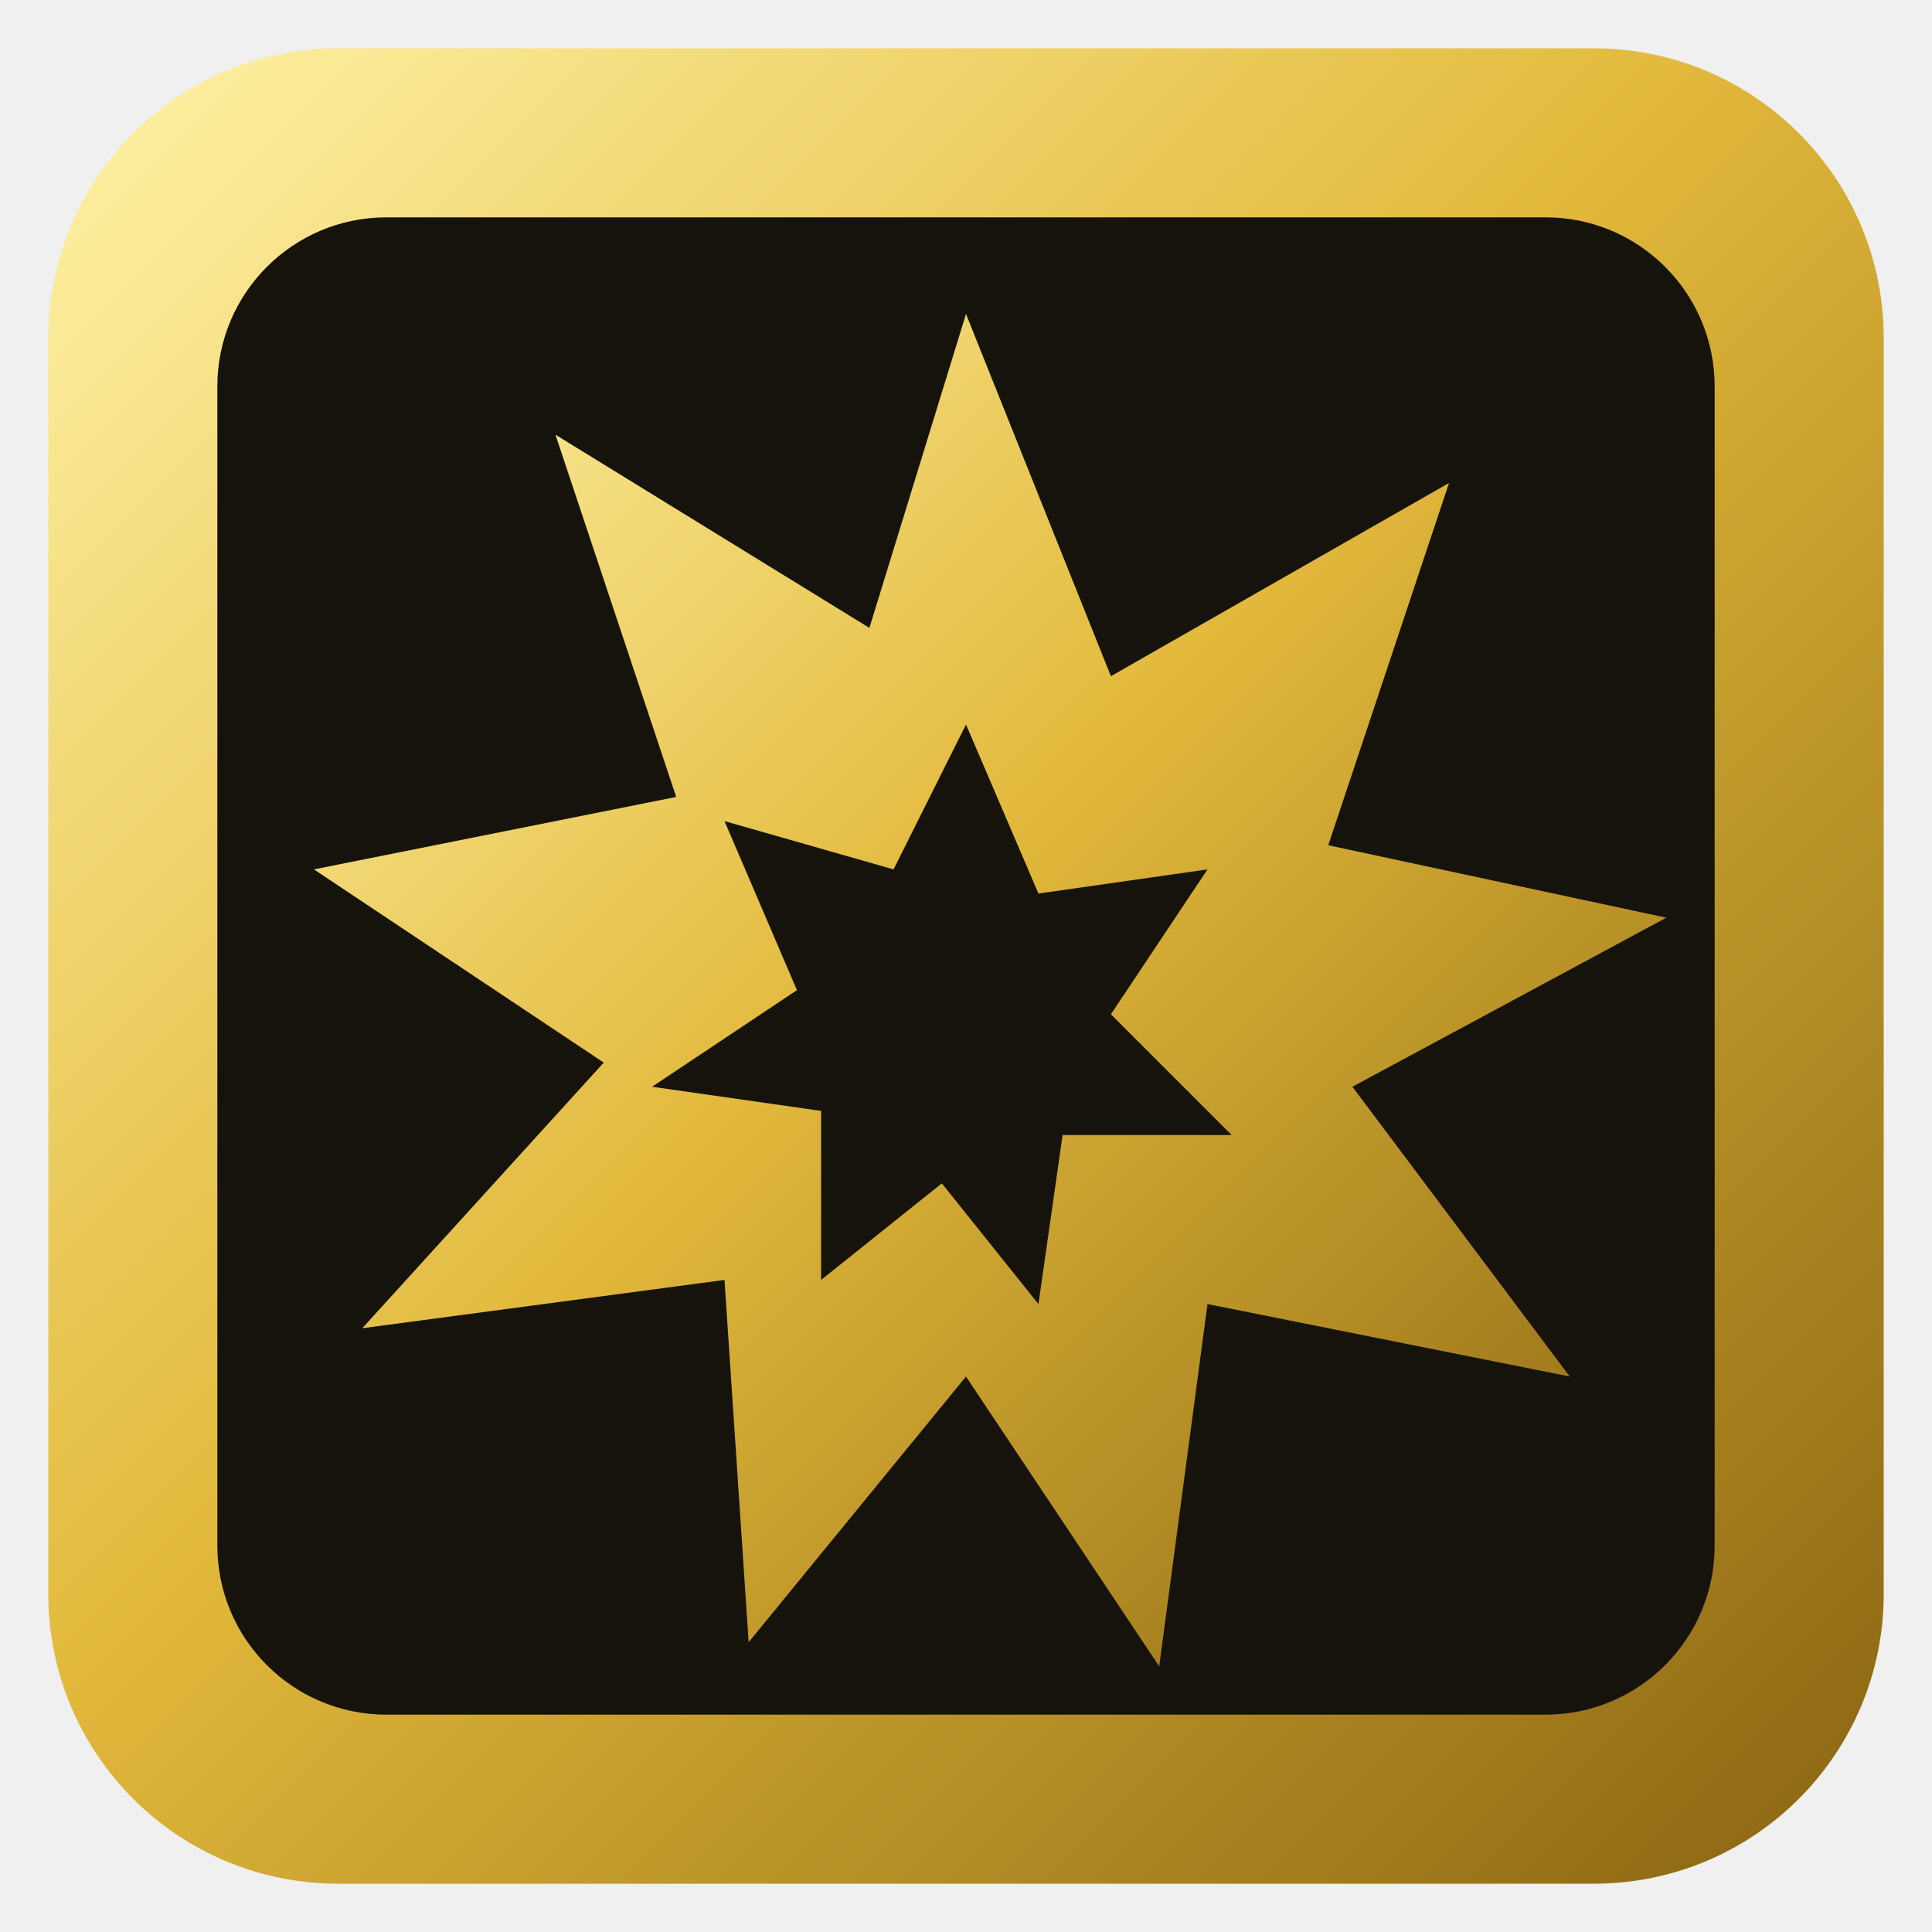
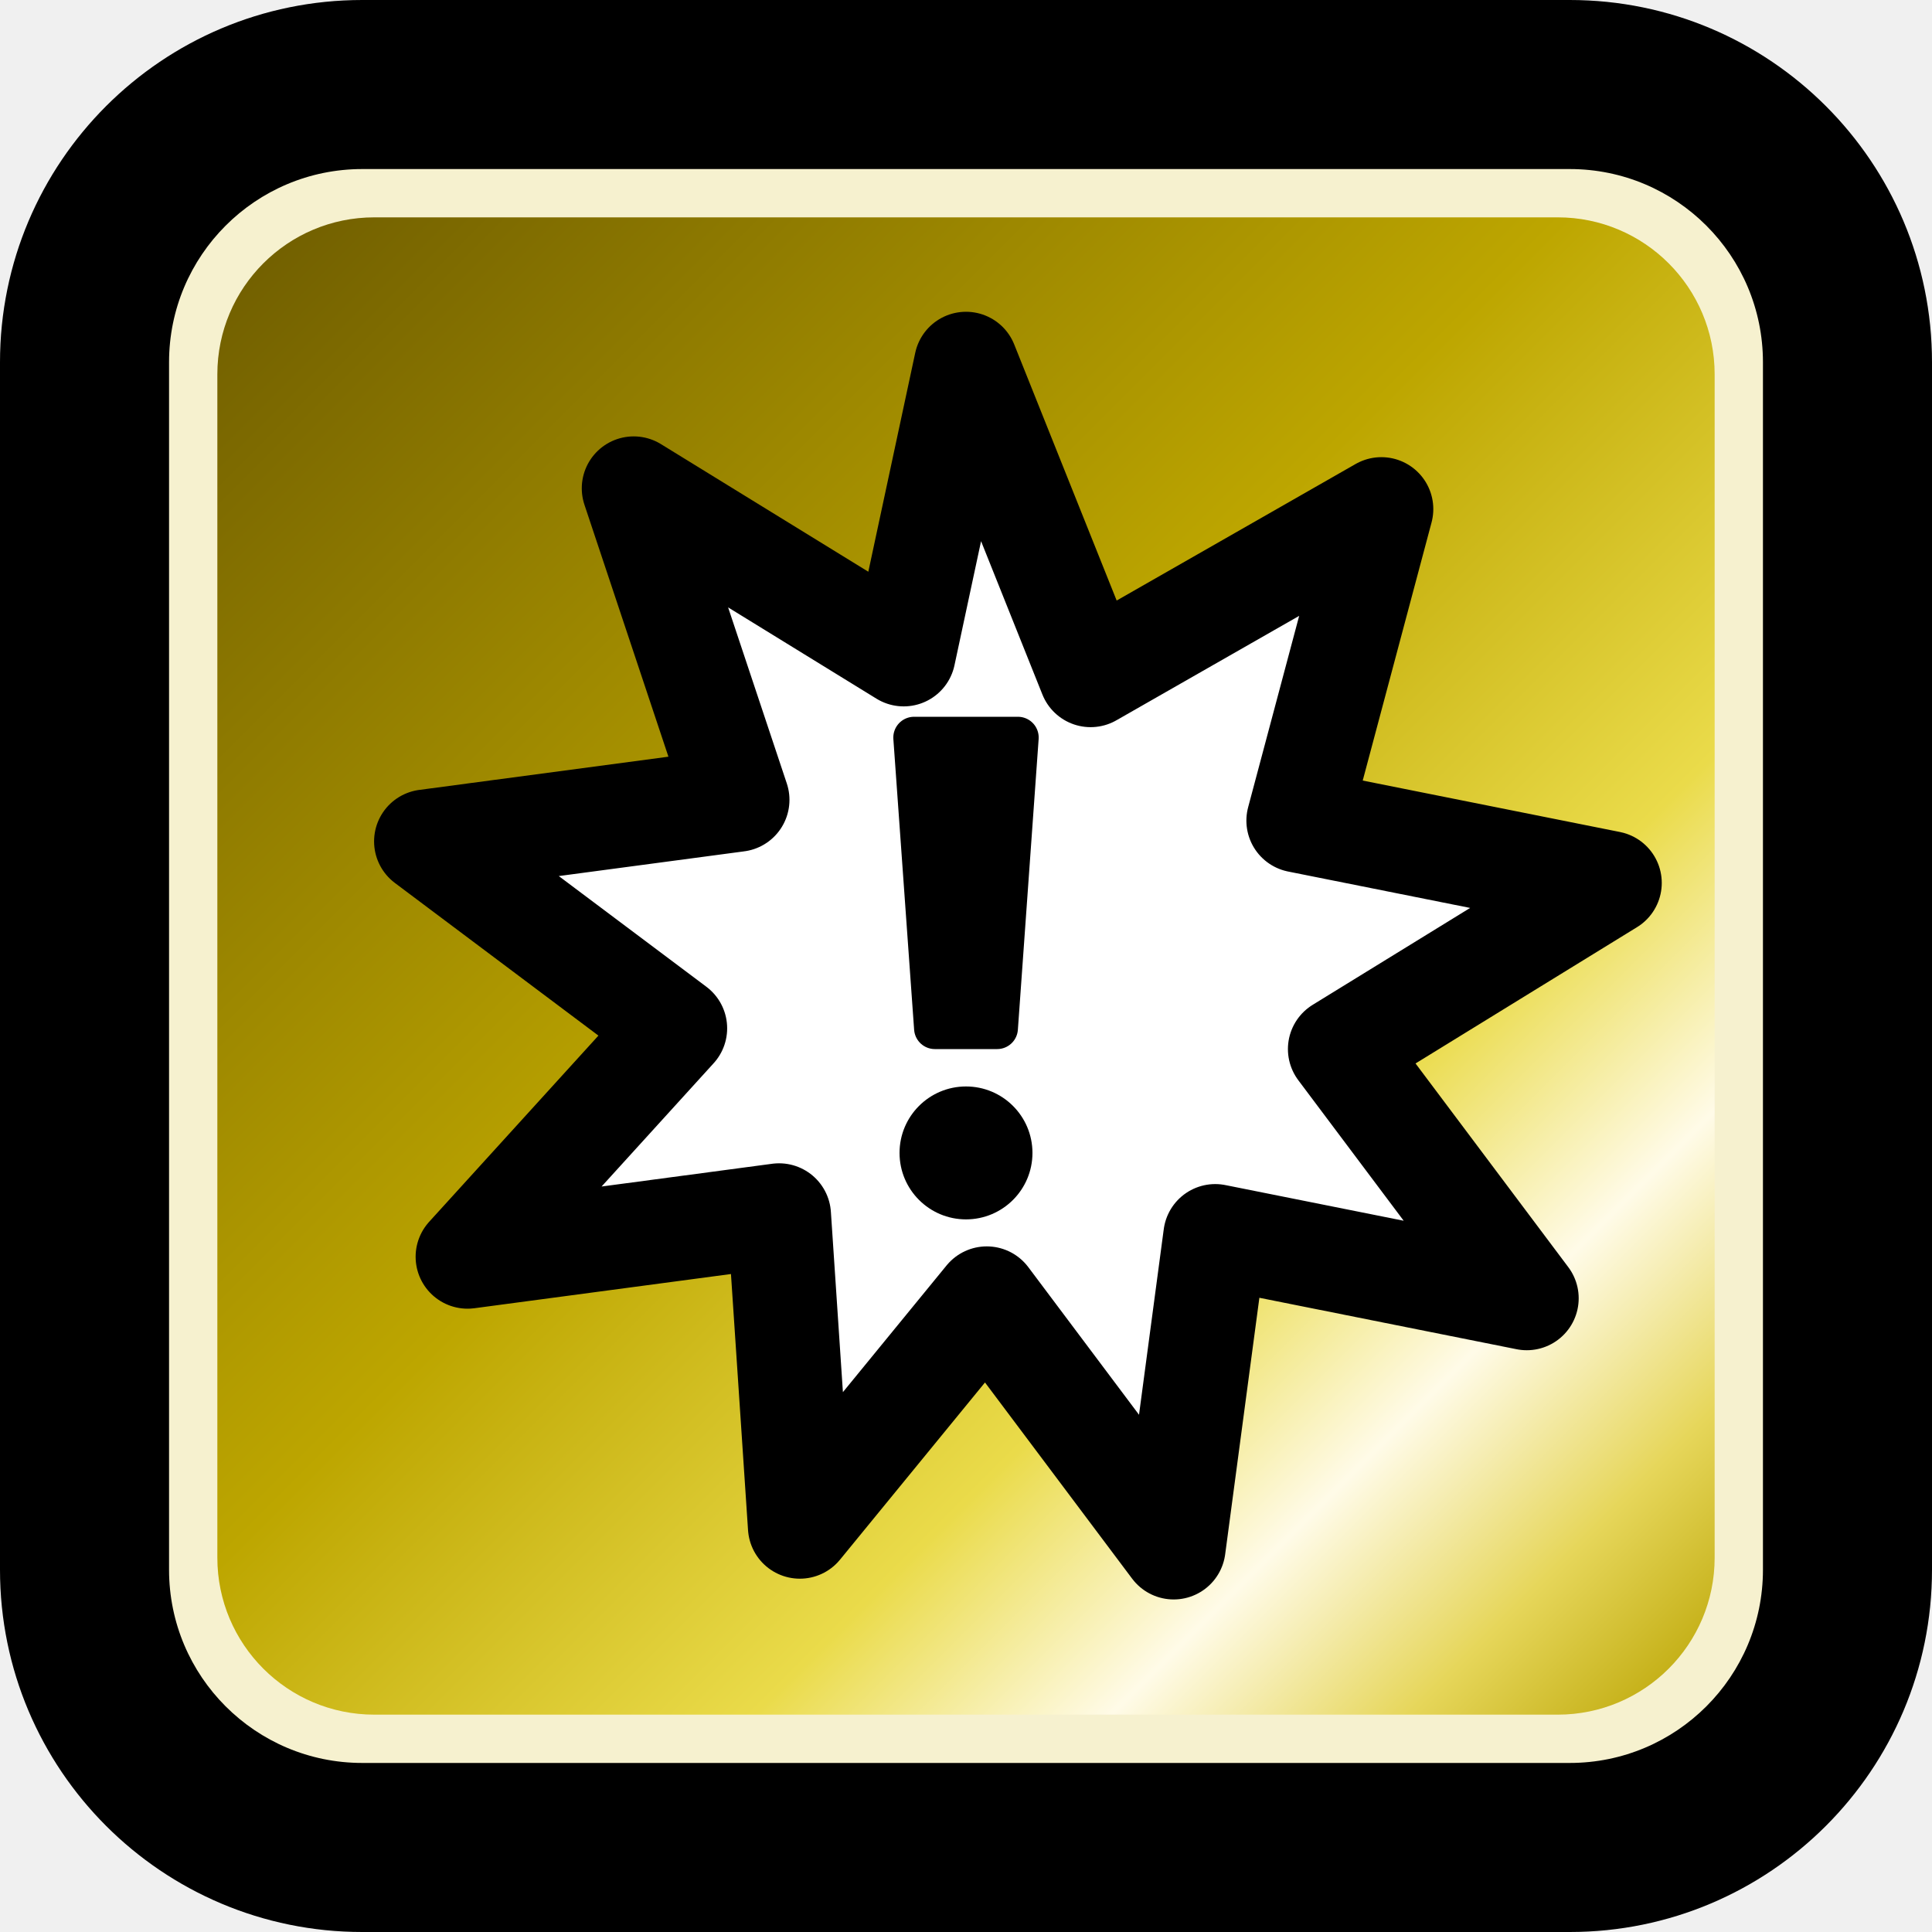
<svg xmlns="http://www.w3.org/2000/svg" viewBox="0 0 80 80">
  <defs>
    <linearGradient id="g" x1="0" y1="0" x2="1" y2="1">
-       <stop offset="0" stop-color="#fff3a8" />
-       <stop offset=".45" stop-color="#e2b93b" />
-       <stop offset="1" stop-color="#8a6512" />
+       <stop offset="0" stop-color="#6e5c00" />
+       <stop offset=".45" stop-color="#bda600" />
+       <stop offset=".68" stop-color="#eadb4a" />
+       <stop offset=".8" stop-color="#fffbe8" />
+       <stop offset=".9" stop-color="#e6d65a" />
+       <stop offset="1" stop-color="#b9a300" />
    </linearGradient>
  </defs>
-   <rect x="2" y="2" width="76" height="76" rx="12" fill="url(#g)" />
-   <rect x="9" y="9" width="62" height="62" rx="7" fill="#15130c" />
-   <path fill="url(#g)" d="M40 13l6 15 14-8-5 15 14 3-13 7 9 12-15-3-2 15-8-12-9 11-1-15-15 2 10-11-12-8 15-3-5-15 13 8z" />
-   <path fill="#15130c" d="M40 30l3 7 7-1-4 6 5 5-7 0-1 7-4-5-5 4 0-7-7-1 6-4-3-7 7 2z" />
+   <rect width="80" height="80" rx="15" fill="#000" />
+   <rect x="7" y="7" width="66" height="66" rx="8" fill="#f6f1cf" />
+   <rect x="9" y="9" width="62" height="62" rx="6.5" fill="url(#g)" />
+   <g transform="translate(40 40) scale(.86) translate(-40 -40)">
+     <path fill="#fff" stroke="#000" stroke-width="5" stroke-linejoin="round" d="M40 11l6 15 14-8-4 15 15 3-13 8 9 12-15-3-2 15-9-12-9 11-1-15-15 2 10-11-12-9 15-2-5-15 13 8z" />
+     <path d="M37.5 29h5l-1 14h-3z" fill="#000" stroke="#000" stroke-width="2" stroke-linejoin="round" />
+     <circle cx="40" cy="49" r="3.2" fill="#000" />
+   </g>
</svg>
